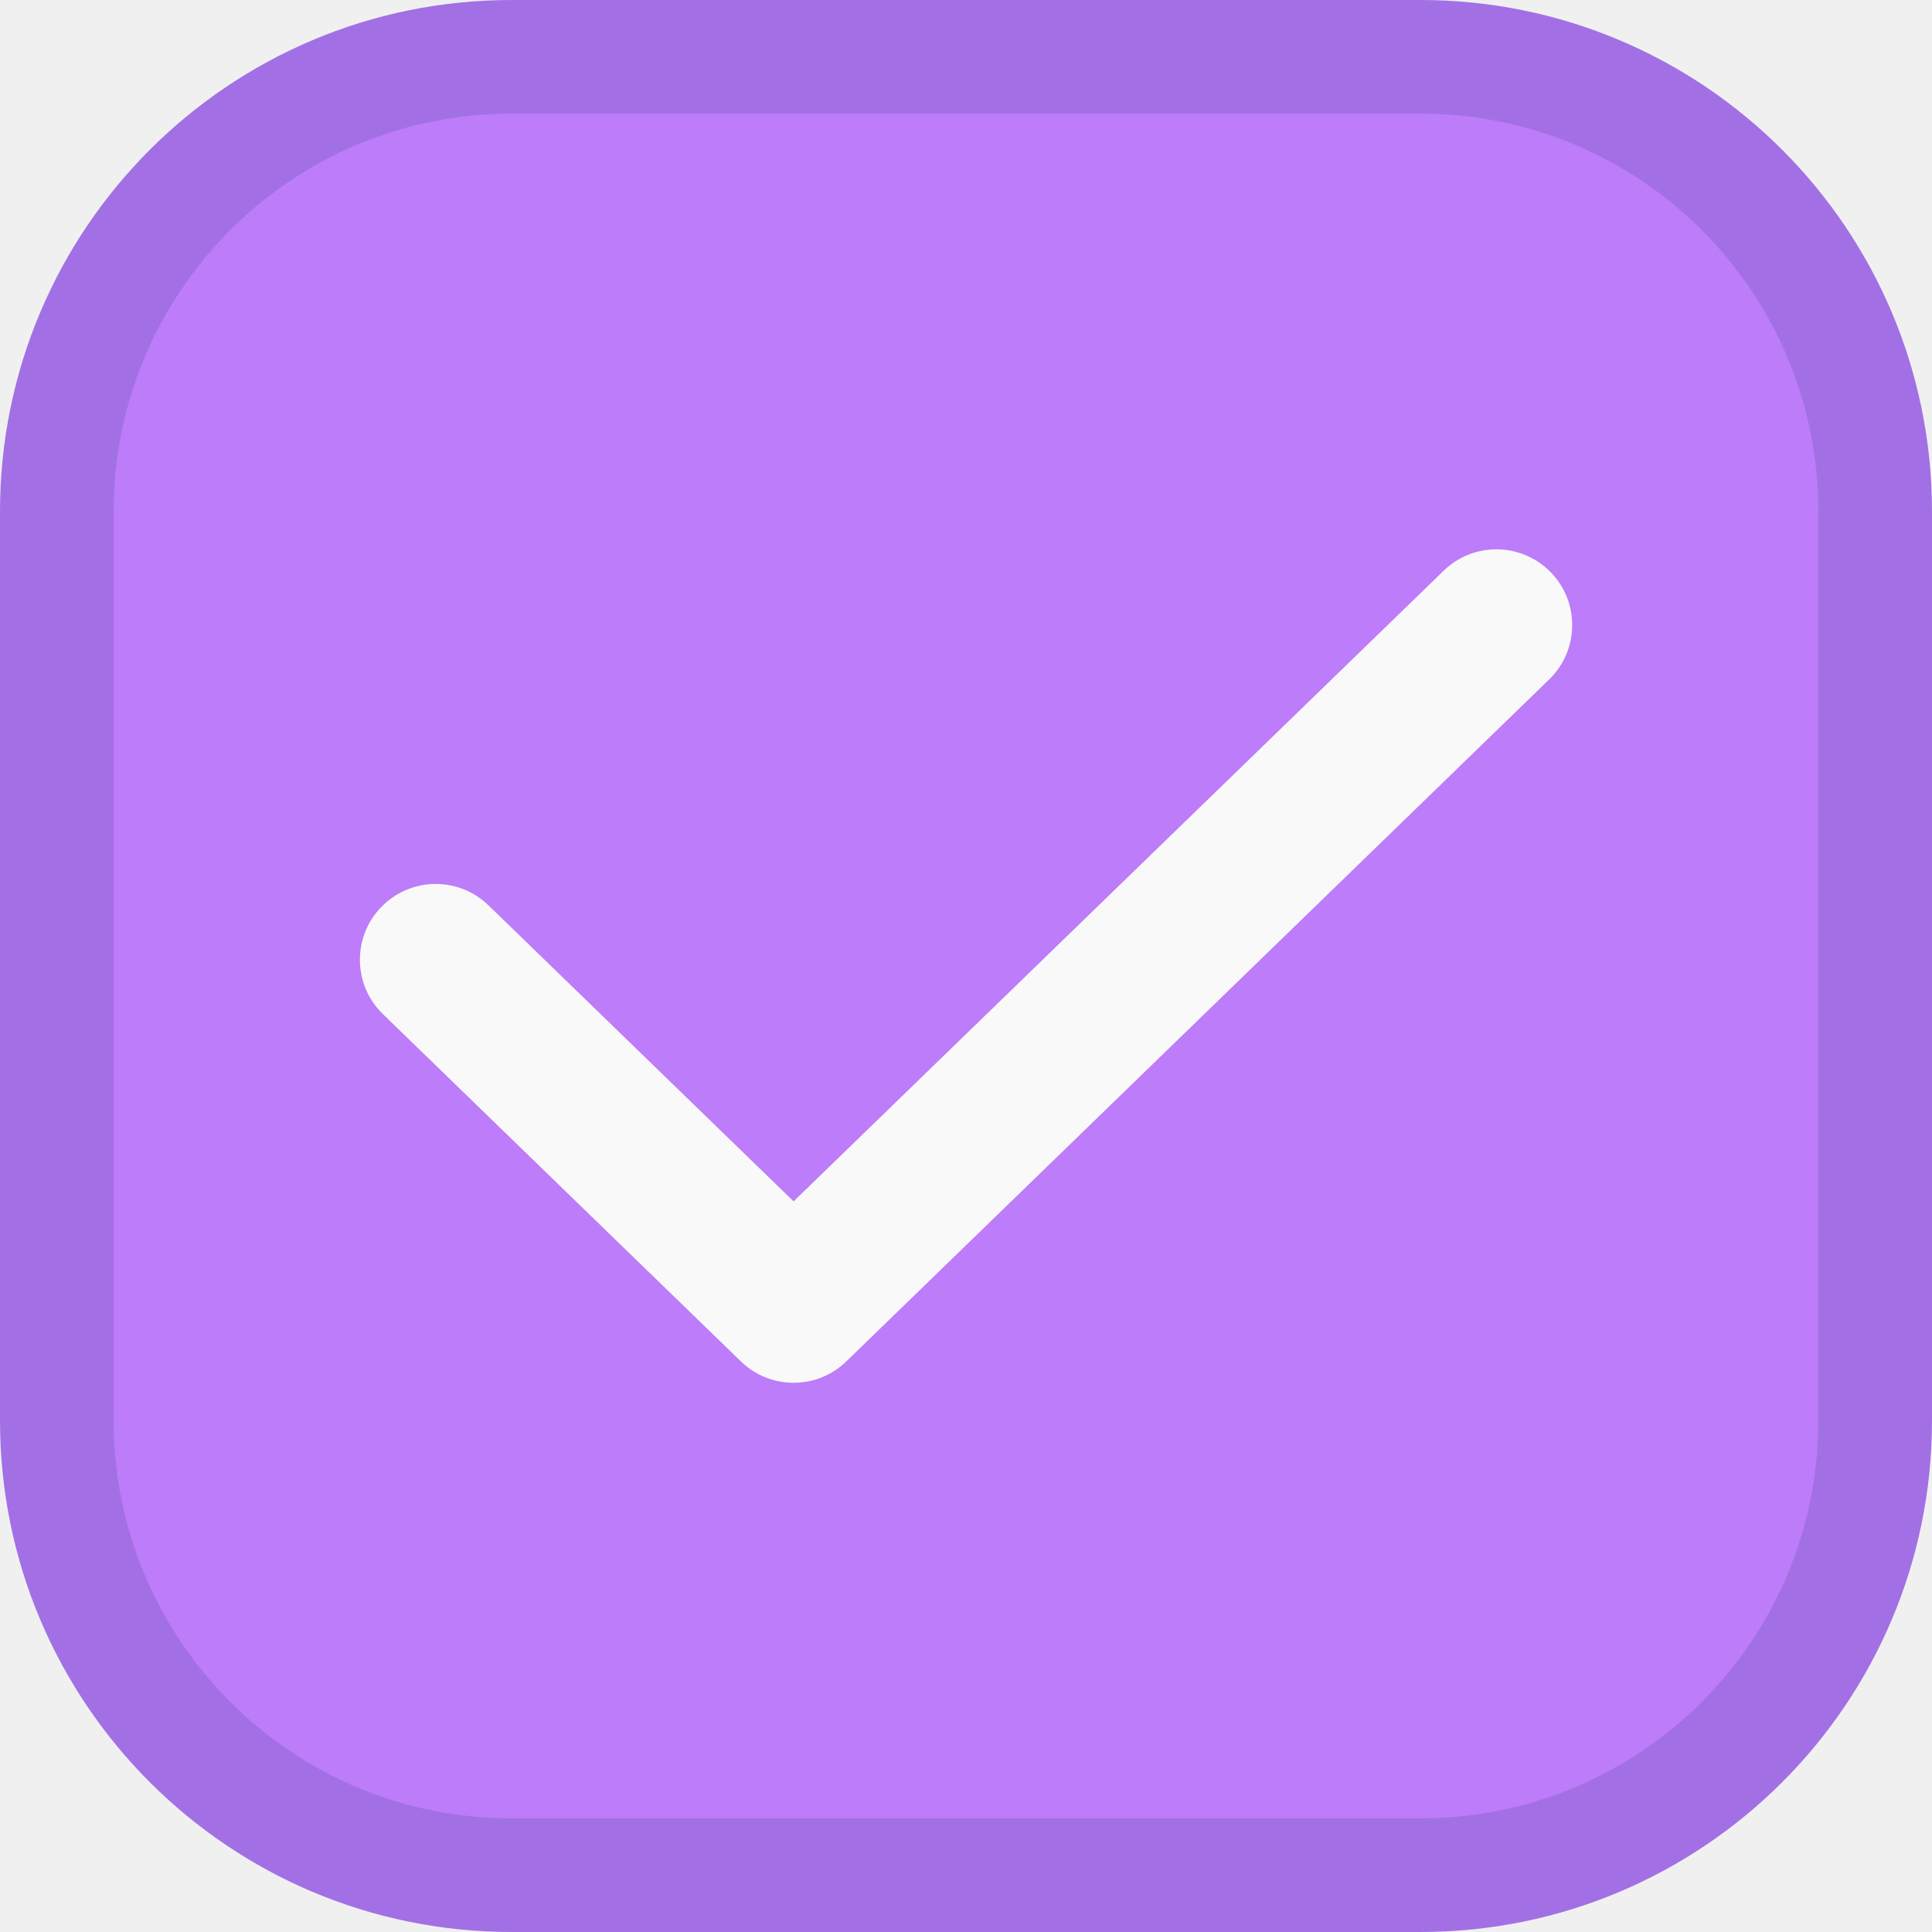
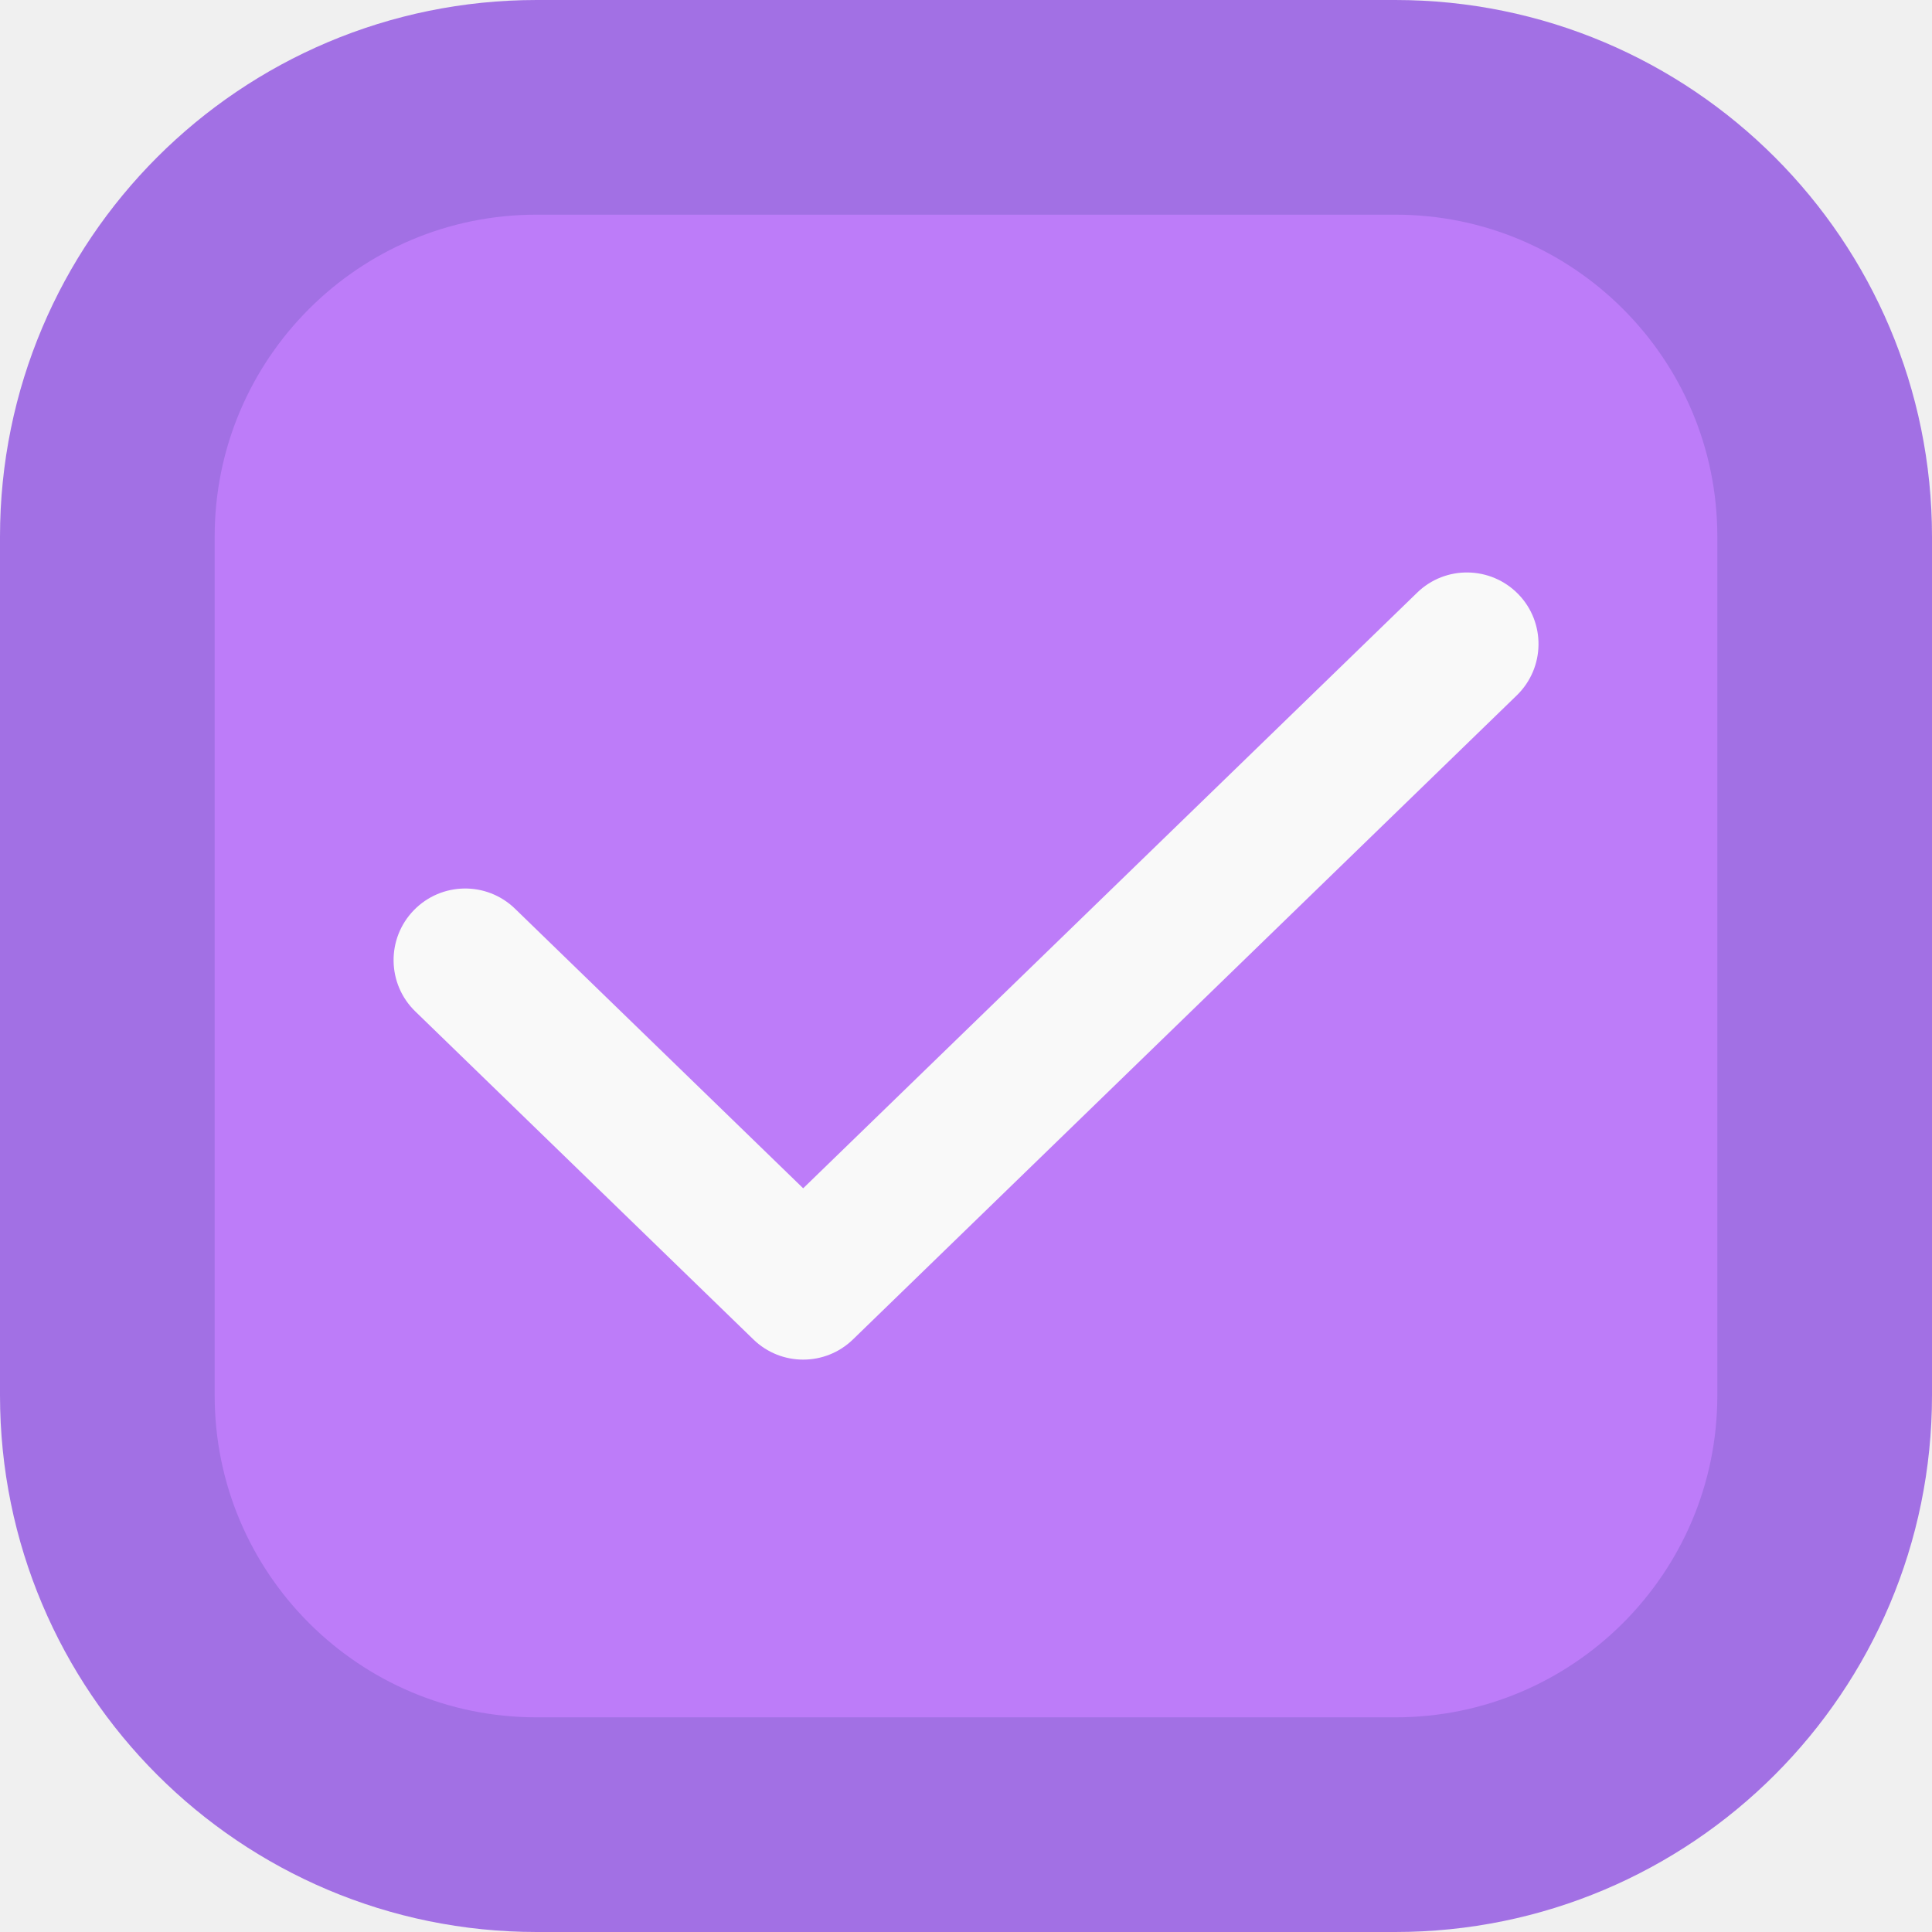
- <svg xmlns="http://www.w3.org/2000/svg" width="17" height="17" viewBox="0 0 17 17" fill="none">
+ <svg xmlns="http://www.w3.org/2000/svg" width="18" height="18" viewBox="0 0 18 18" fill="none">
  <g opacity="0.6">
-     <path d="M0.5 4.5C0.5 2.291 2.291 0.5 4.5 0.5H12.5C14.709 0.5 16.5 2.291 16.5 4.5V12.5C16.5 14.709 14.709 16.5 12.5 16.5H4.5C2.291 16.5 0.5 14.709 0.5 12.5V4.5Z" fill="#9B2EFF" />
-     <path d="M0.5 4.5C0.5 2.291 2.291 0.5 4.5 0.5H12.5C14.709 0.5 16.5 2.291 16.5 4.5V12.5C16.5 14.709 14.709 16.5 12.5 16.5H4.5C2.291 16.5 0.5 14.709 0.5 12.5V4.5Z" stroke="#6E1BDC" />
-     <path fill-rule="evenodd" clip-rule="evenodd" d="M13.646 5.036C13.902 5.3 13.896 5.722 13.631 5.979L7.447 11.979C7.189 12.23 6.777 12.23 6.519 11.979L3.369 8.923C3.105 8.667 3.099 8.245 3.355 7.981C3.612 7.716 4.034 7.71 4.298 7.966L6.983 10.571L12.703 5.022C12.967 4.765 13.389 4.772 13.646 5.036Z" fill="white" />
+     <path d="M1 5C1 2.791 2.791 1 5 1H13C15.209 1 17 2.791 17 5V13C17 15.209 15.209 17 13 17H5C2.791 17 1 15.209 1 13V5Z" fill="#9B2EFF" />
+     <path d="M1 5C1 2.791 2.791 1 5 1H13C15.209 1 17 2.791 17 5V13C17 15.209 15.209 17 13 17H5C2.791 17 1 15.209 1 13V5Z" stroke="#6E1BDC" stroke-width="2" />
+     <path fill-rule="evenodd" clip-rule="evenodd" d="M14.146 5.536C14.402 5.8 14.396 6.222 14.131 6.479L7.947 12.479C7.689 12.73 7.277 12.73 7.019 12.479L3.869 9.423C3.605 9.167 3.599 8.745 3.855 8.481C4.112 8.216 4.534 8.21 4.798 8.466L7.483 11.071L13.203 5.522C13.467 5.265 13.889 5.272 14.146 5.536Z" fill="white" />
  </g>
</svg>
